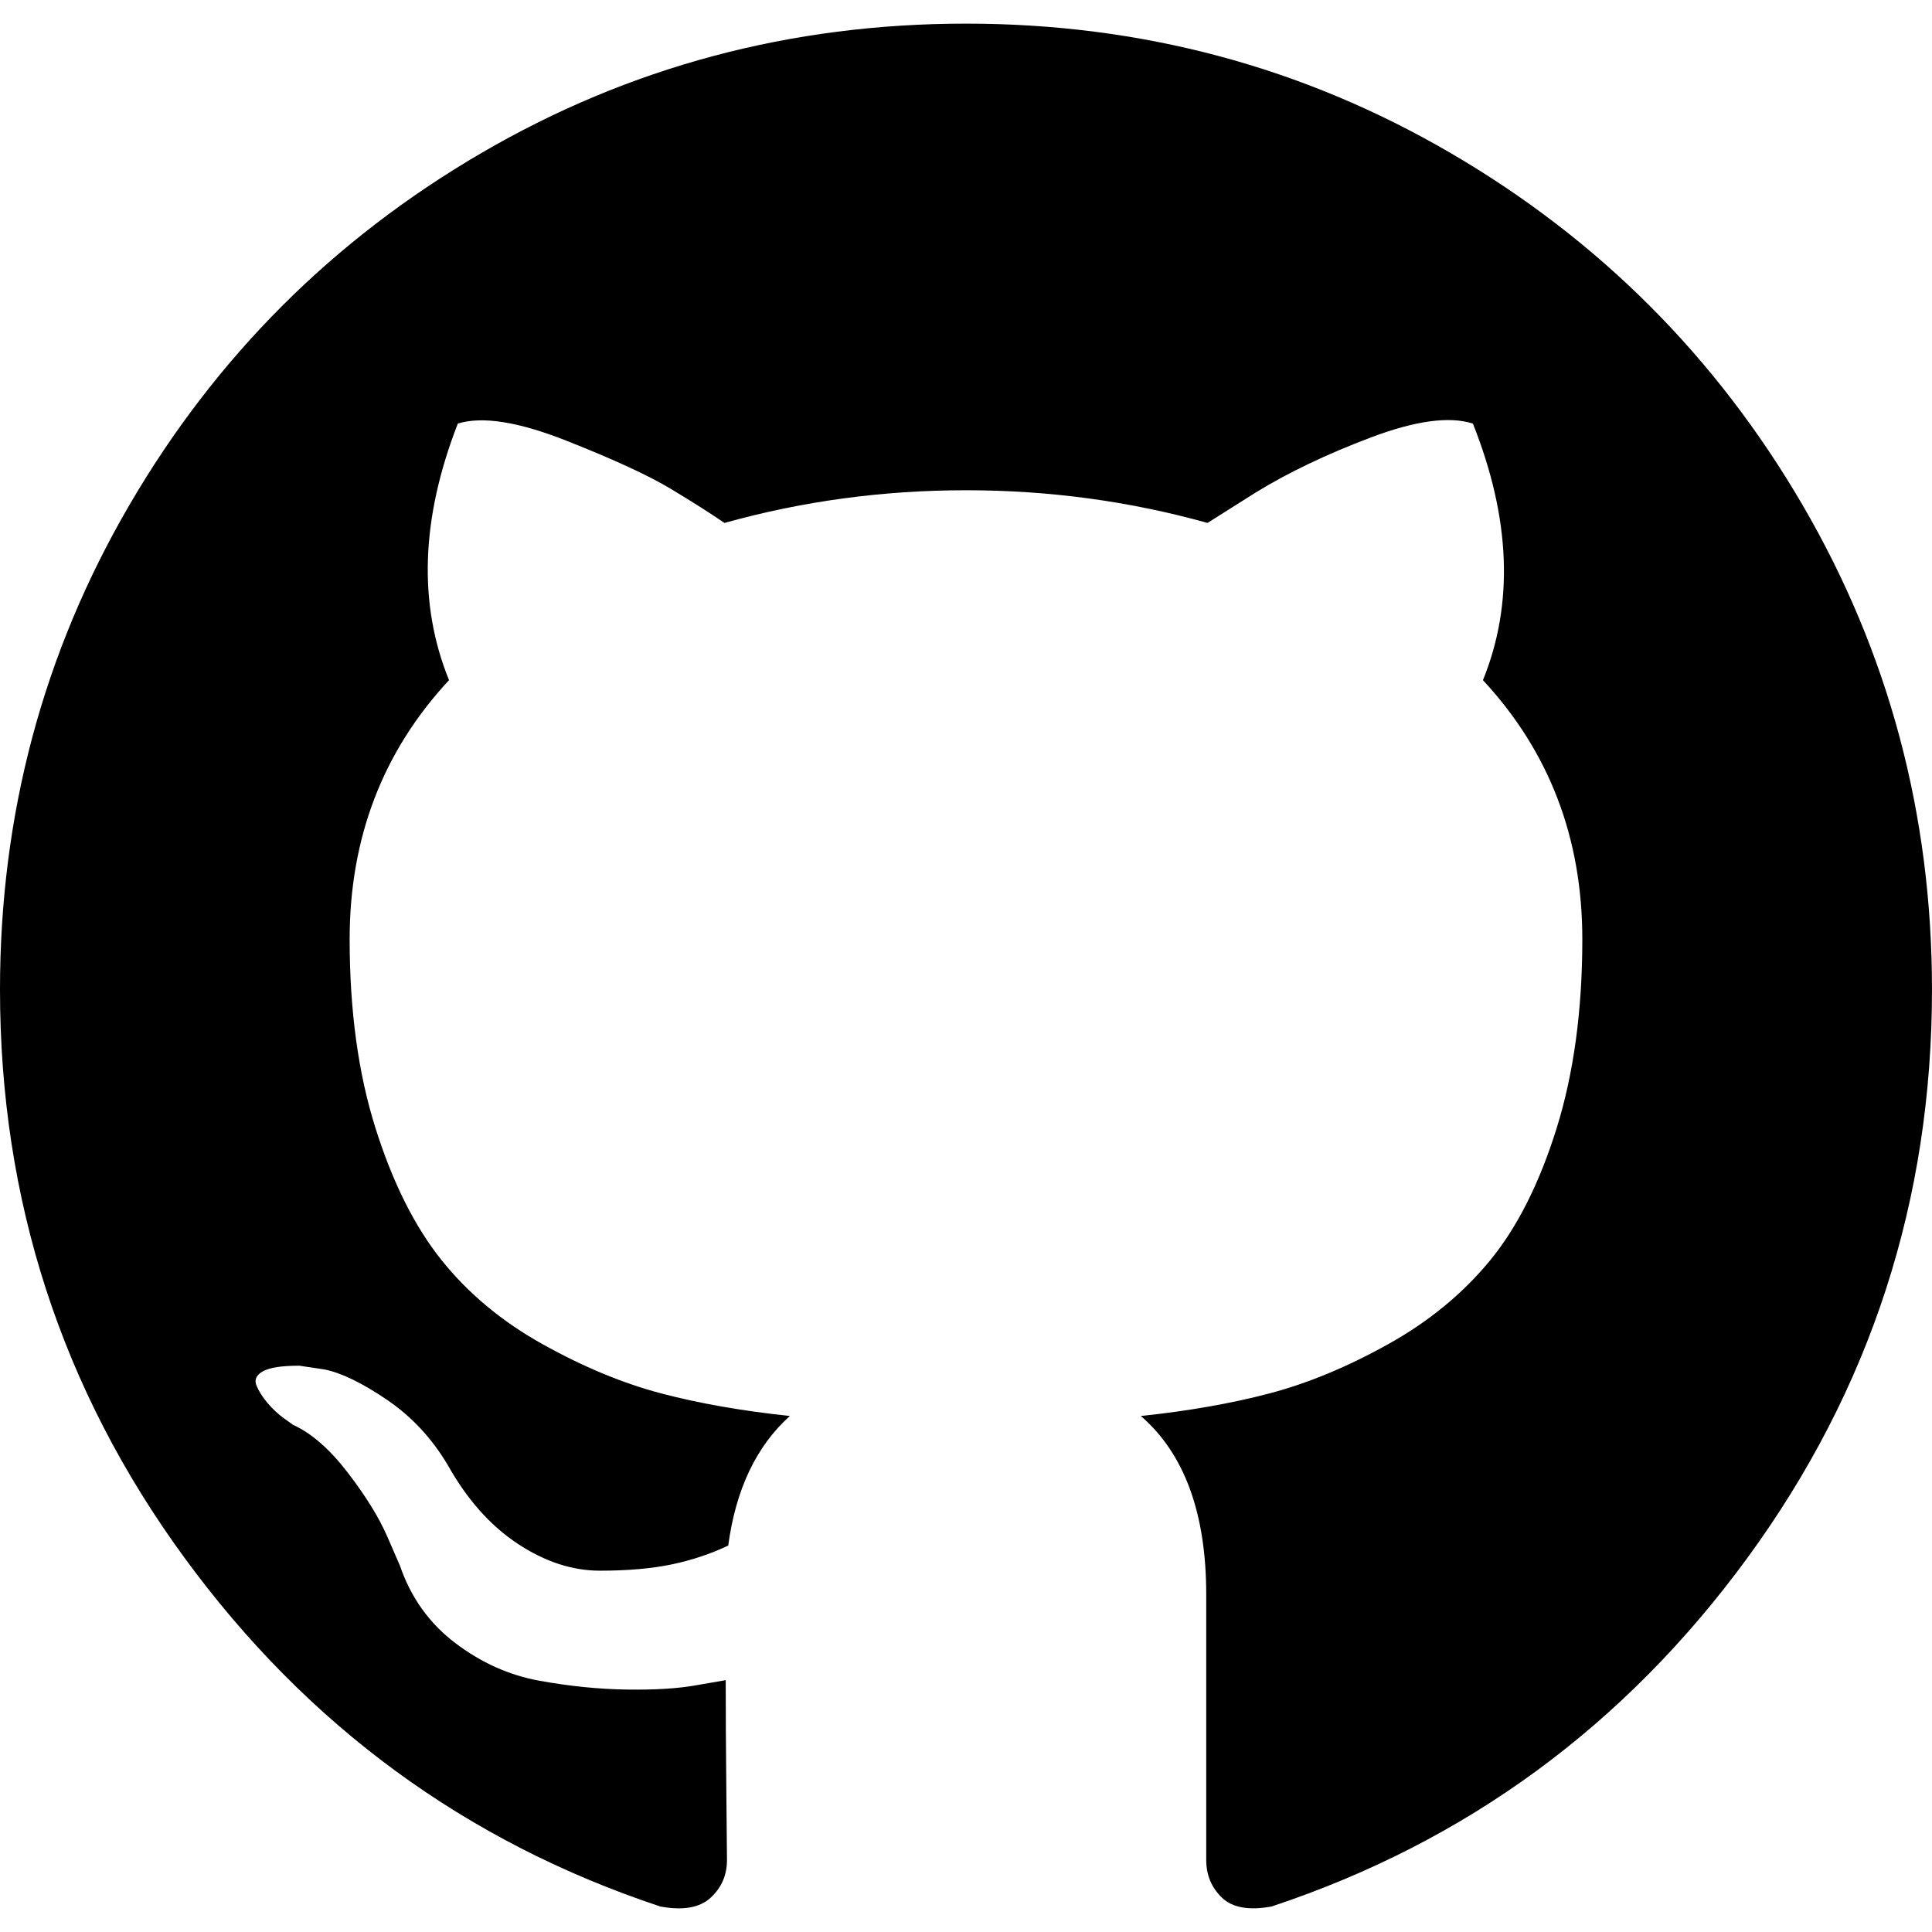
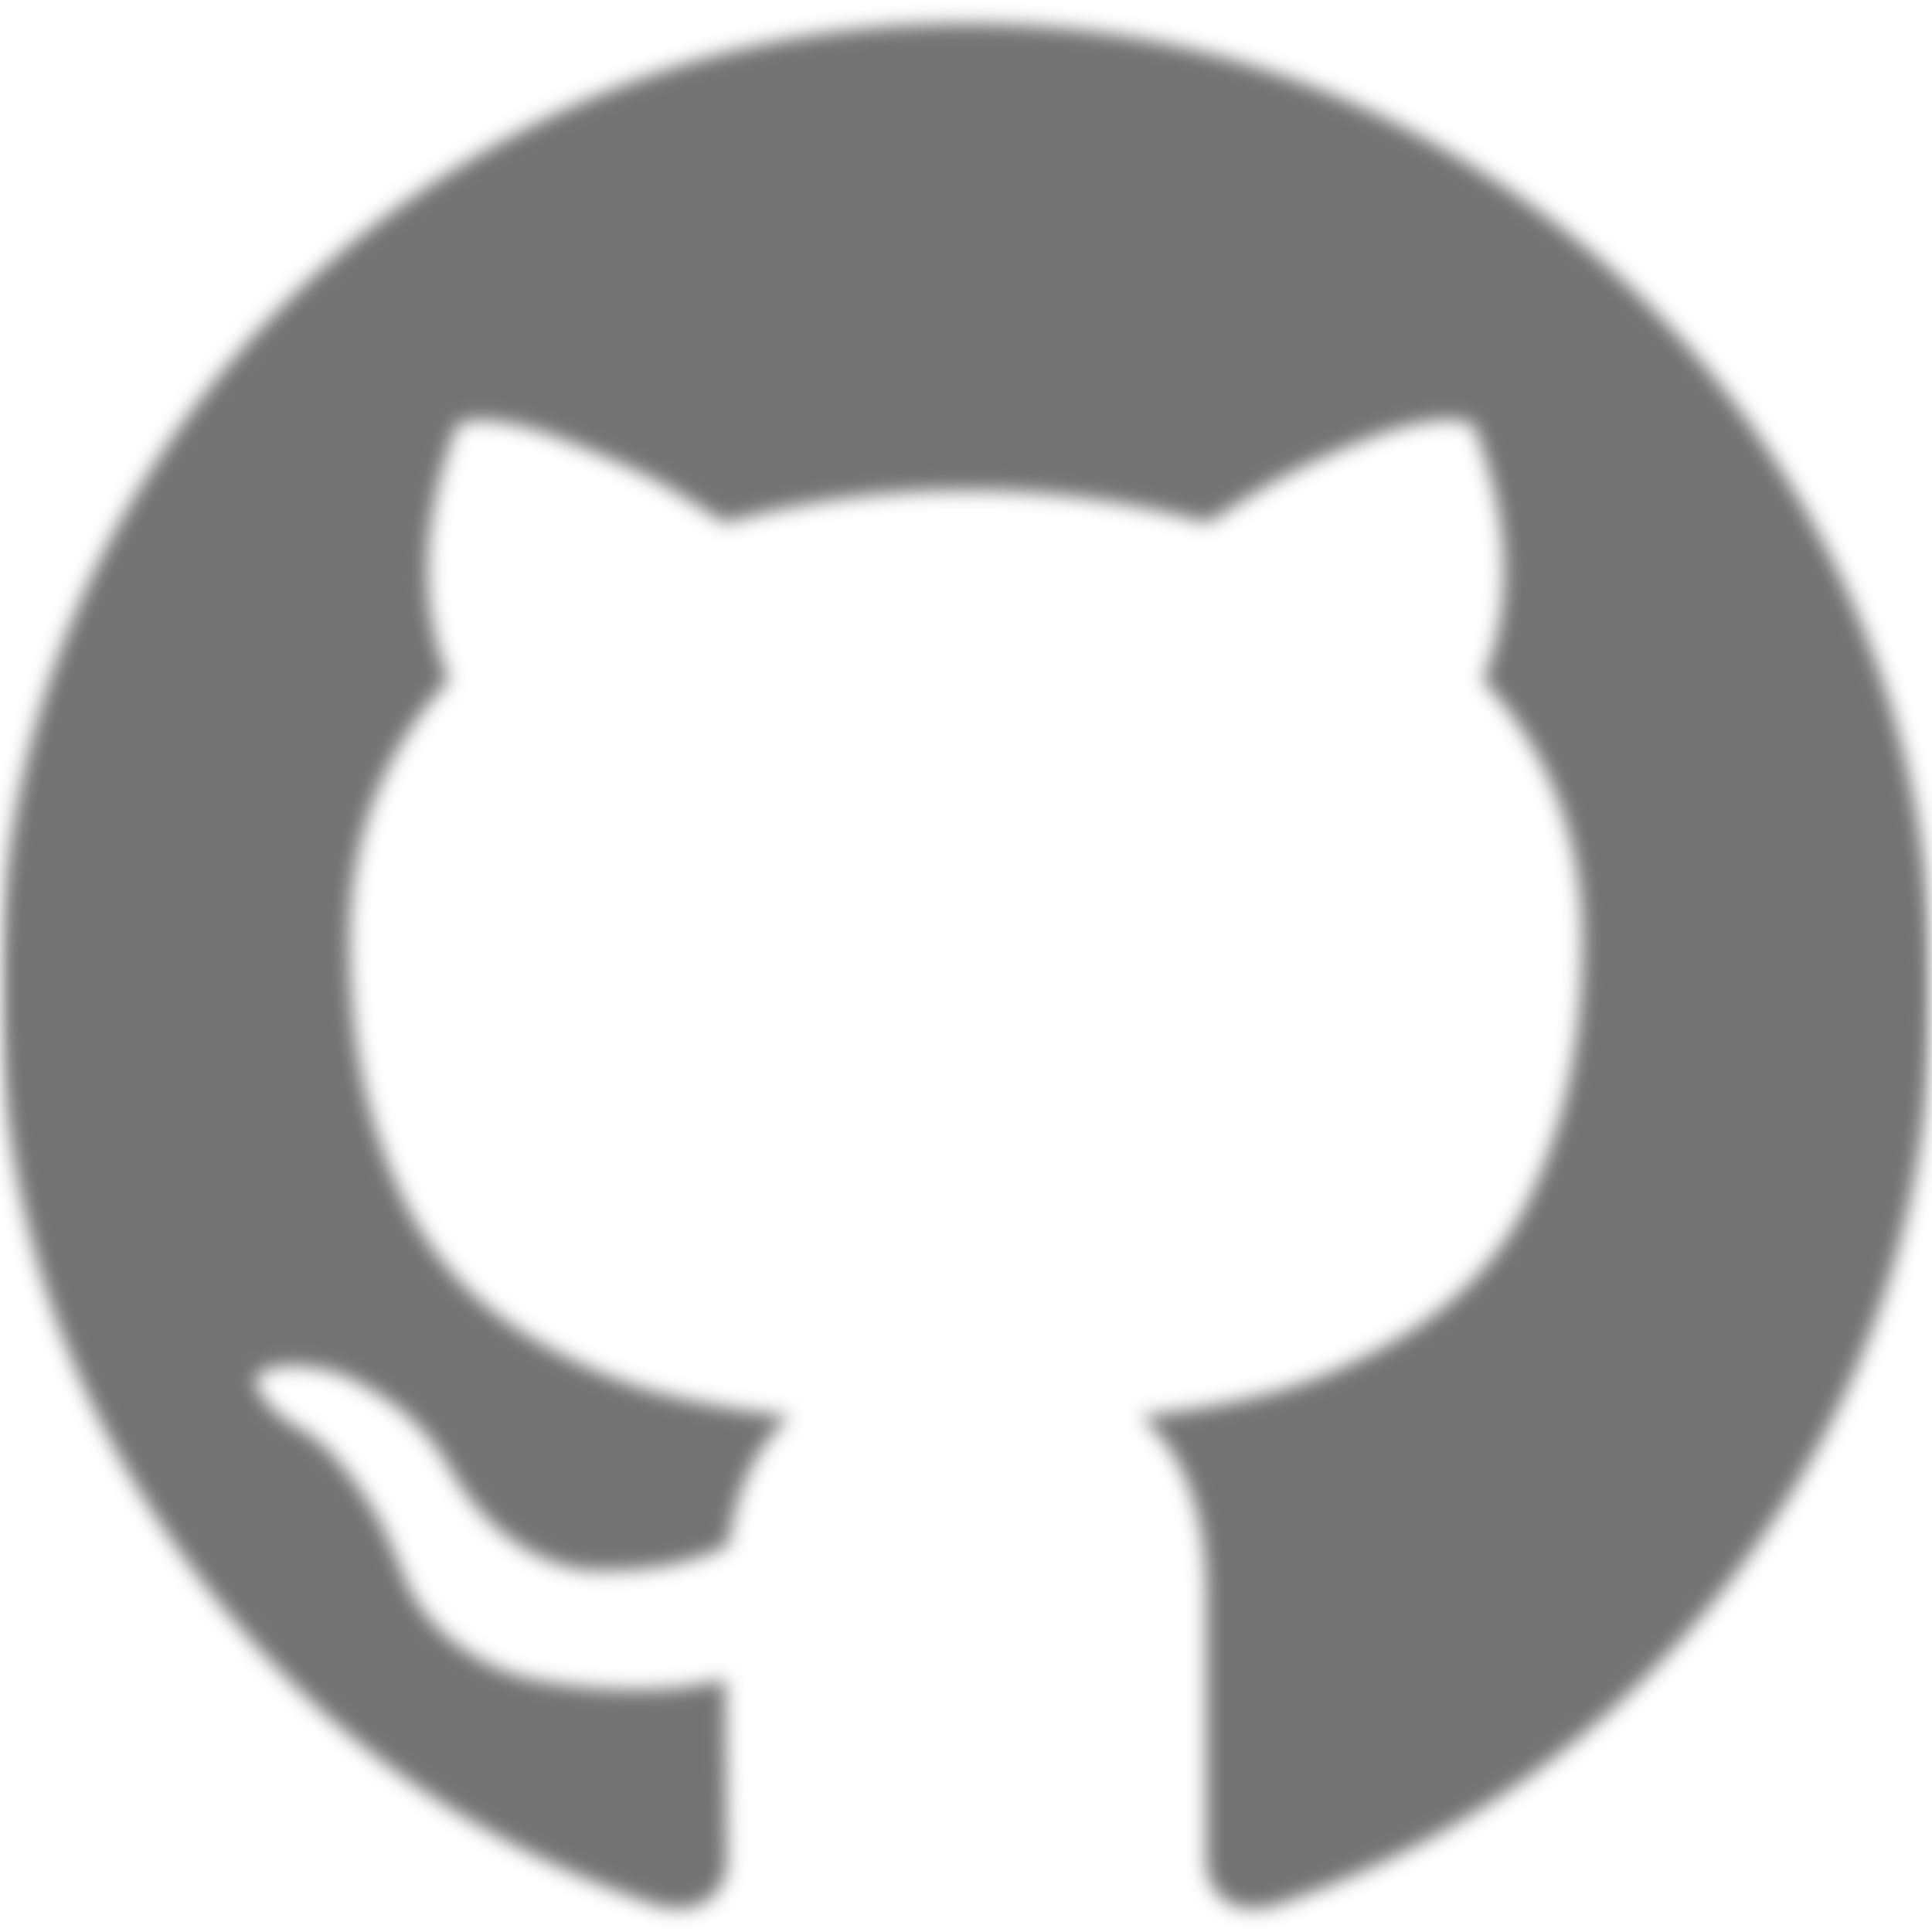
<svg xmlns="http://www.w3.org/2000/svg" version="1.1" id="Capa_1" x="0px" y="0px" width="438.549px" height="438.549px" viewBox="0 0 438.549 438.549" style="enable-background:new 0 0 438.549 438.549;" xml:space="preserve">
-   <g>
-     <path d="M409.132,114.573c-19.608-33.596-46.205-60.194-79.798-79.8C295.736,15.166,259.057,5.365,219.271,5.365   c-39.781,0-76.472,9.804-110.063,29.408c-33.596,19.605-60.192,46.204-79.8,79.8C9.803,148.168,0,184.854,0,224.63   c0,47.78,13.94,90.745,41.827,128.906c27.884,38.164,63.906,64.572,108.063,79.227c5.14,0.954,8.945,0.283,11.419-1.996   c2.475-2.282,3.711-5.14,3.711-8.562c0-0.571-0.049-5.708-0.144-15.417c-0.098-9.709-0.144-18.179-0.144-25.406l-6.567,1.136   c-4.187,0.767-9.469,1.092-15.846,1c-6.374-0.089-12.991-0.757-19.842-1.999c-6.854-1.231-13.229-4.086-19.13-8.559   c-5.898-4.473-10.085-10.328-12.56-17.556l-2.855-6.57c-1.903-4.374-4.899-9.233-8.992-14.559   c-4.093-5.331-8.232-8.945-12.419-10.848l-1.999-1.431c-1.332-0.951-2.568-2.098-3.711-3.429c-1.142-1.331-1.997-2.663-2.568-3.997   c-0.572-1.335-0.098-2.43,1.427-3.289c1.525-0.859,4.281-1.276,8.28-1.276l5.708,0.853c3.807,0.763,8.516,3.042,14.133,6.851   c5.614,3.806,10.229,8.754,13.846,14.842c4.38,7.806,9.657,13.754,15.846,17.847c6.184,4.093,12.419,6.136,18.699,6.136   c6.28,0,11.704-0.476,16.274-1.423c4.565-0.952,8.848-2.383,12.847-4.285c1.713-12.758,6.377-22.559,13.988-29.41   c-10.848-1.14-20.601-2.857-29.264-5.14c-8.658-2.286-17.605-5.996-26.835-11.14c-9.235-5.137-16.896-11.516-22.985-19.126   c-6.09-7.614-11.088-17.61-14.987-29.979c-3.901-12.374-5.852-26.648-5.852-42.826c0-23.035,7.52-42.637,22.557-58.817   c-7.044-17.318-6.379-36.732,1.997-58.24c5.52-1.715,13.706-0.428,24.554,3.853c10.85,4.283,18.794,7.952,23.84,10.994   c5.046,3.041,9.089,5.618,12.135,7.708c17.705-4.947,35.976-7.421,54.818-7.421s37.117,2.474,54.823,7.421l10.849-6.849   c7.419-4.57,16.18-8.758,26.262-12.565c10.088-3.805,17.802-4.853,23.134-3.138c8.562,21.509,9.325,40.922,2.279,58.24   c15.036,16.18,22.559,35.787,22.559,58.817c0,16.178-1.958,30.497-5.853,42.966c-3.9,12.471-8.941,22.457-15.125,29.979   c-6.191,7.521-13.901,13.85-23.131,18.986c-9.232,5.14-18.182,8.85-26.84,11.136c-8.662,2.286-18.415,4.004-29.263,5.146   c9.894,8.562,14.842,22.077,14.842,40.539v60.237c0,3.422,1.19,6.279,3.572,8.562c2.379,2.279,6.136,2.95,11.276,1.995   c44.163-14.653,80.185-41.062,108.068-79.226c27.88-38.161,41.825-81.126,41.825-128.906   C438.536,184.851,428.728,148.168,409.132,114.573z" />
+   <defs id="defs39">
+     <filter style="color-interpolation-filters:sRGB" id="filter4169" x="-0.012" width="1.024" y="-0.012" height="1.024">
+       <feGaussianBlur stdDeviation="2.166" id="feGaussianBlur4171" />
+     </filter>
+   </defs>
+   <g id="g3">
+     <path d="M409.132,114.573c-19.608-33.596-46.205-60.194-79.798-79.8C295.736,15.166,259.057,5.365,219.271,5.365   c-39.781,0-76.472,9.804-110.063,29.408c-33.596,19.605-60.192,46.204-79.8,79.8C9.803,148.168,0,184.854,0,224.63   c0,47.78,13.94,90.745,41.827,128.906c27.884,38.164,63.906,64.572,108.063,79.227c5.14,0.954,8.945,0.283,11.419-1.996   c2.475-2.282,3.711-5.14,3.711-8.562c0-0.571-0.049-5.708-0.144-15.417c-0.098-9.709-0.144-18.179-0.144-25.406l-6.567,1.136   c-4.187,0.767-9.469,1.092-15.846,1c-6.374-0.089-12.991-0.757-19.842-1.999c-6.854-1.231-13.229-4.086-19.13-8.559   c-5.898-4.473-10.085-10.328-12.56-17.556l-2.855-6.57c-1.903-4.374-4.899-9.233-8.992-14.559   c-4.093-5.331-8.232-8.945-12.419-10.848l-1.999-1.431c-1.332-0.951-2.568-2.098-3.711-3.429c-1.142-1.331-1.997-2.663-2.568-3.997   c-0.572-1.335-0.098-2.43,1.427-3.289c1.525-0.859,4.281-1.276,8.28-1.276l5.708,0.853c3.807,0.763,8.516,3.042,14.133,6.851   c5.614,3.806,10.229,8.754,13.846,14.842c4.38,7.806,9.657,13.754,15.846,17.847c6.184,4.093,12.419,6.136,18.699,6.136   c6.28,0,11.704-0.476,16.274-1.423c4.565-0.952,8.848-2.383,12.847-4.285c1.713-12.758,6.377-22.559,13.988-29.41   c-10.848-1.14-20.601-2.857-29.264-5.14c-8.658-2.286-17.605-5.996-26.835-11.14c-9.235-5.137-16.896-11.516-22.985-19.126   c-6.09-7.614-11.088-17.61-14.987-29.979c-3.901-12.374-5.852-26.648-5.852-42.826c0-23.035,7.52-42.637,22.557-58.817   c-7.044-17.318-6.379-36.732,1.997-58.24c5.52-1.715,13.706-0.428,24.554,3.853c10.85,4.283,18.794,7.952,23.84,10.994   c5.046,3.041,9.089,5.618,12.135,7.708c17.705-4.947,35.976-7.421,54.818-7.421s37.117,2.474,54.823,7.421l10.849-6.849   c7.419-4.57,16.18-8.758,26.262-12.565c10.088-3.805,17.802-4.853,23.134-3.138c8.562,21.509,9.325,40.922,2.279,58.24   c15.036,16.18,22.559,35.787,22.559,58.817c0,16.178-1.958,30.497-5.853,42.966c-3.9,12.471-8.941,22.457-15.125,29.979   c-6.191,7.521-13.901,13.85-23.131,18.986c-9.232,5.14-18.182,8.85-26.84,11.136c-8.662,2.286-18.415,4.004-29.263,5.146   c9.894,8.562,14.842,22.077,14.842,40.539v60.237c0,3.422,1.19,6.279,3.572,8.562c2.379,2.279,6.136,2.95,11.276,1.995   c44.163-14.653,80.185-41.062,108.068-79.226c27.88-38.161,41.825-81.126,41.825-128.906   C438.536,184.851,428.728,148.168,409.132,114.573z" id="path5" style="fill:#737373;fill-opacity:1;filter:url(#filter4169);opacity:1" />
  </g>
-   <g>
- </g>
-   <g>
- </g>
-   <g>
- </g>
-   <g>
- </g>
-   <g>
- </g>
-   <g>
- </g>
-   <g>
- </g>
-   <g>
- </g>
-   <g>
- </g>
-   <g>
- </g>
-   <g>
- </g>
-   <g>
- </g>
-   <g>
- </g>
-   <g>
- </g>
-   <g>
- </g>
+   <g id="g7" />
+   <g id="g9" />
+   <g id="g11" />
+   <g id="g13" />
+   <g id="g15" />
+   <g id="g17" />
+   <g id="g19" />
+   <g id="g21" />
+   <g id="g23" />
+   <g id="g25" />
+   <g id="g27" />
+   <g id="g29" />
+   <g id="g31" />
+   <g id="g33" />
+   <g id="g35" />
</svg>
